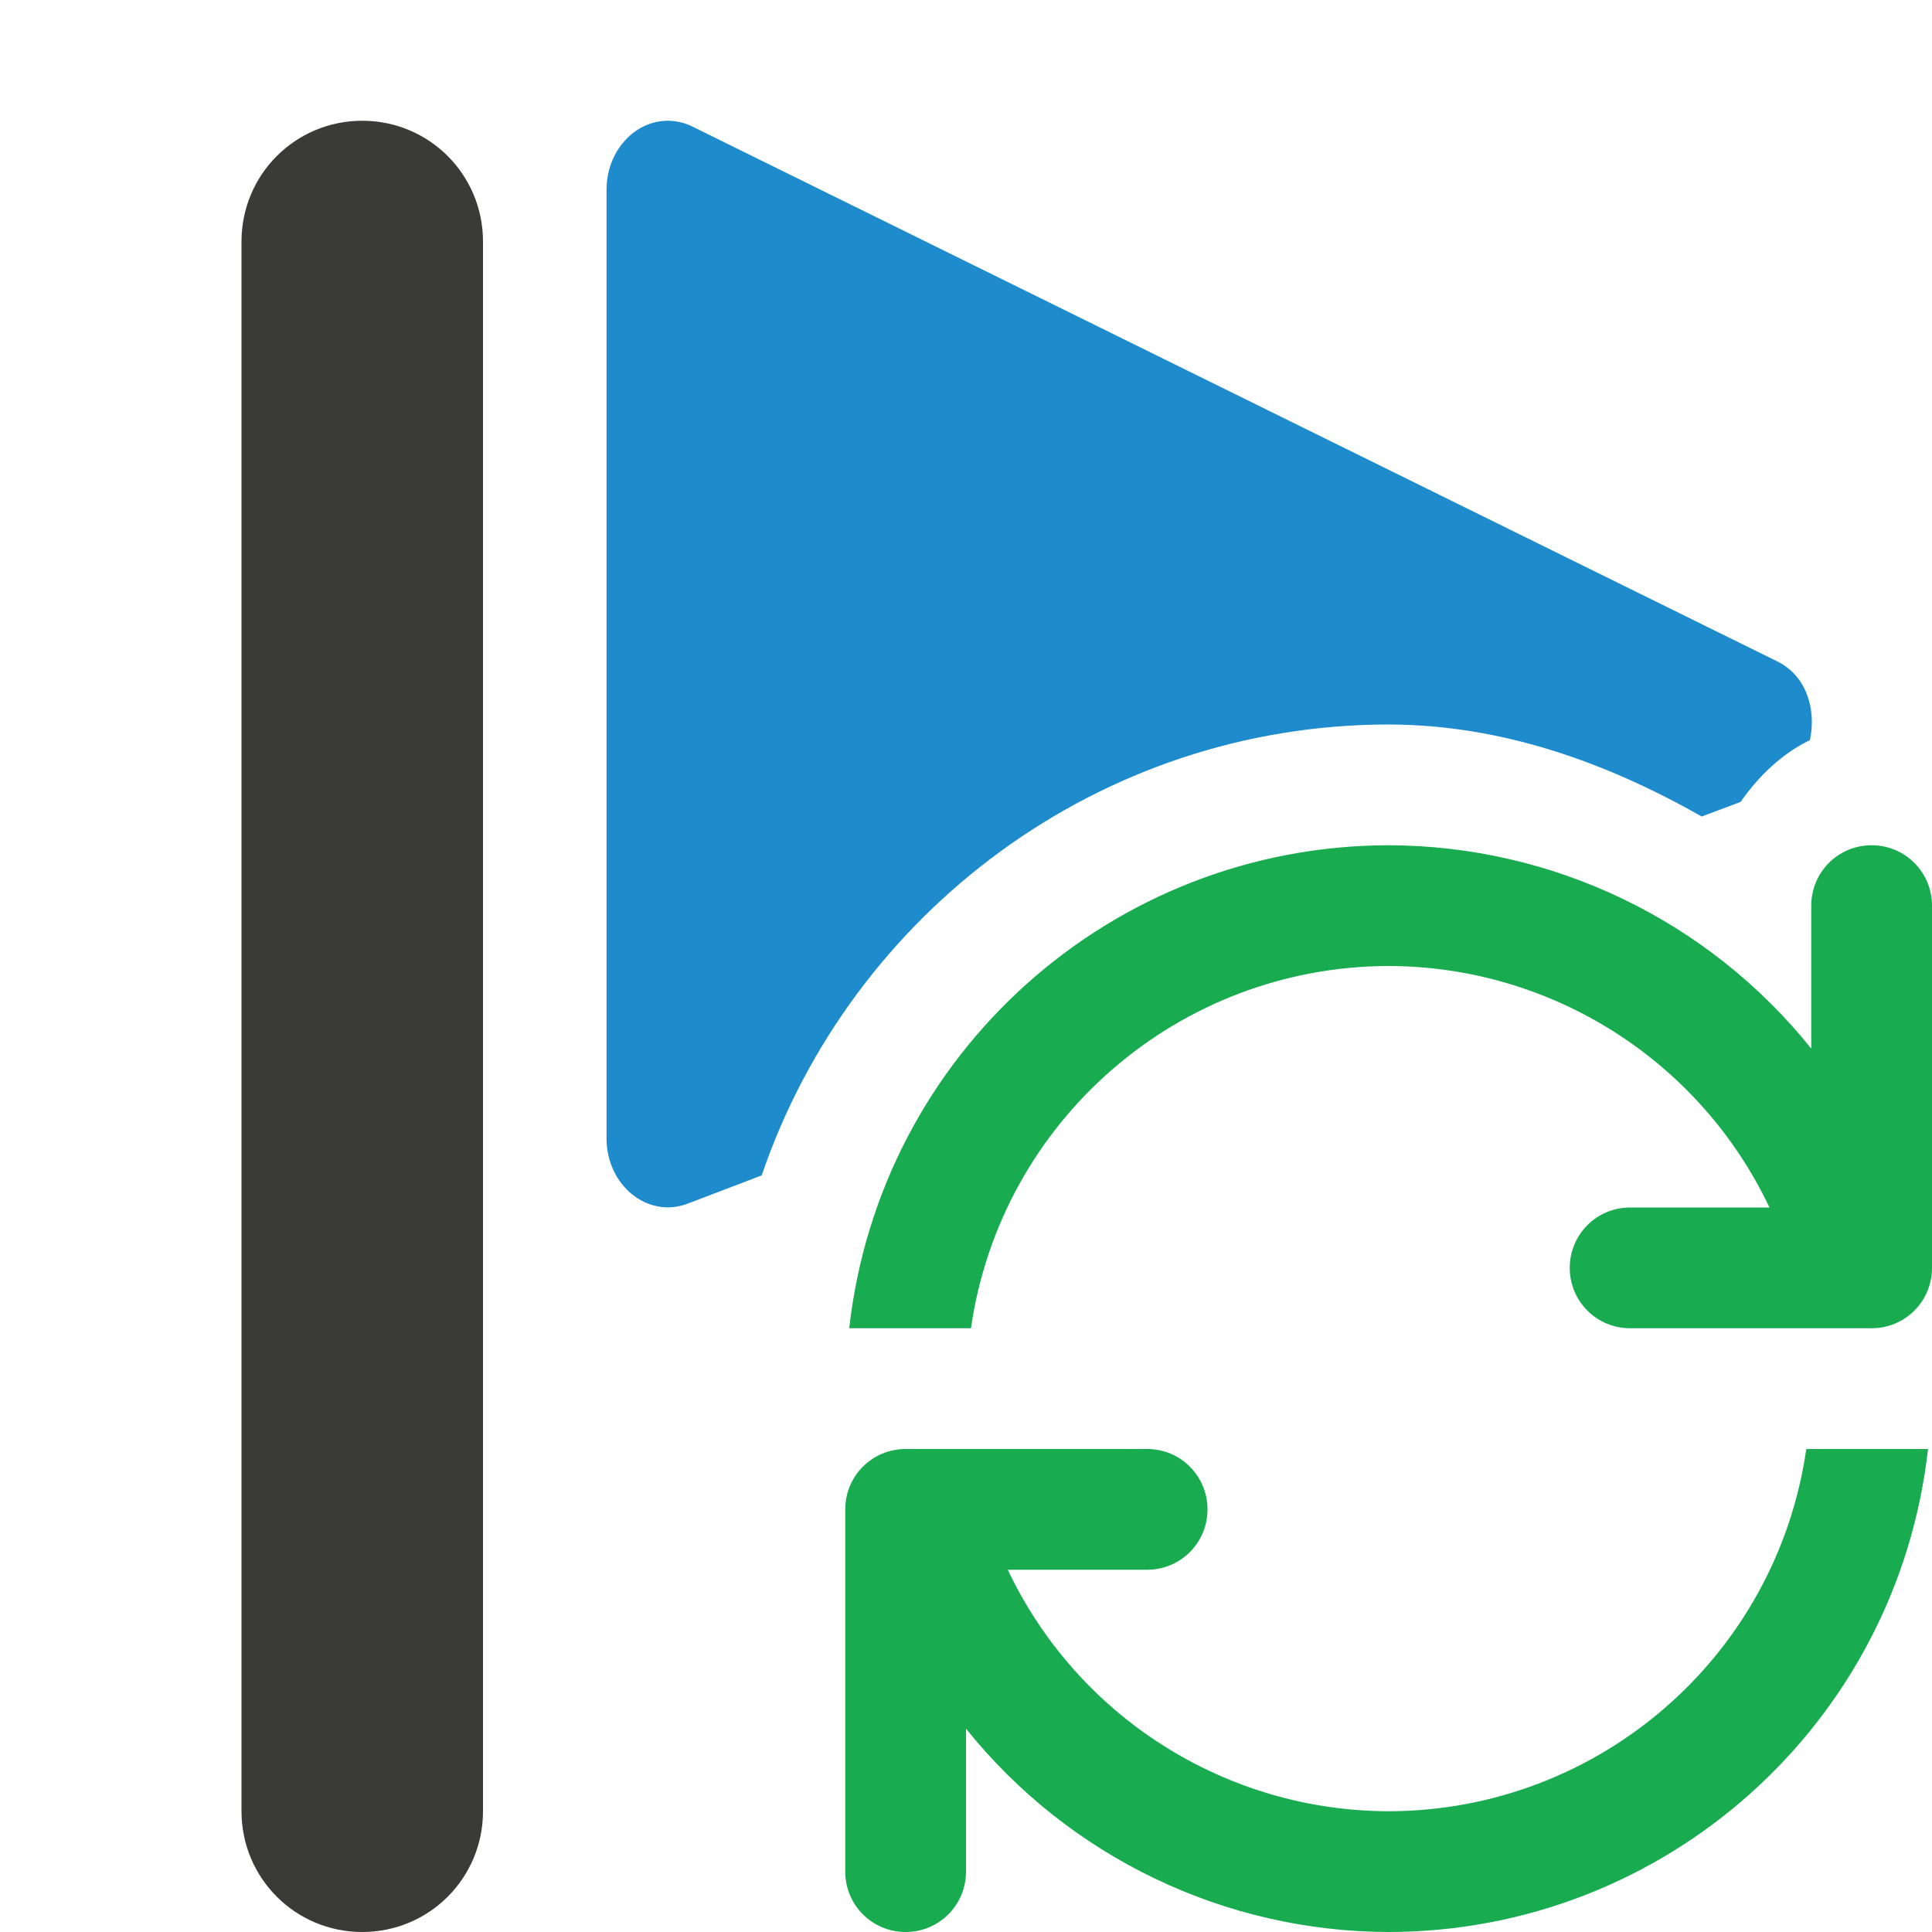
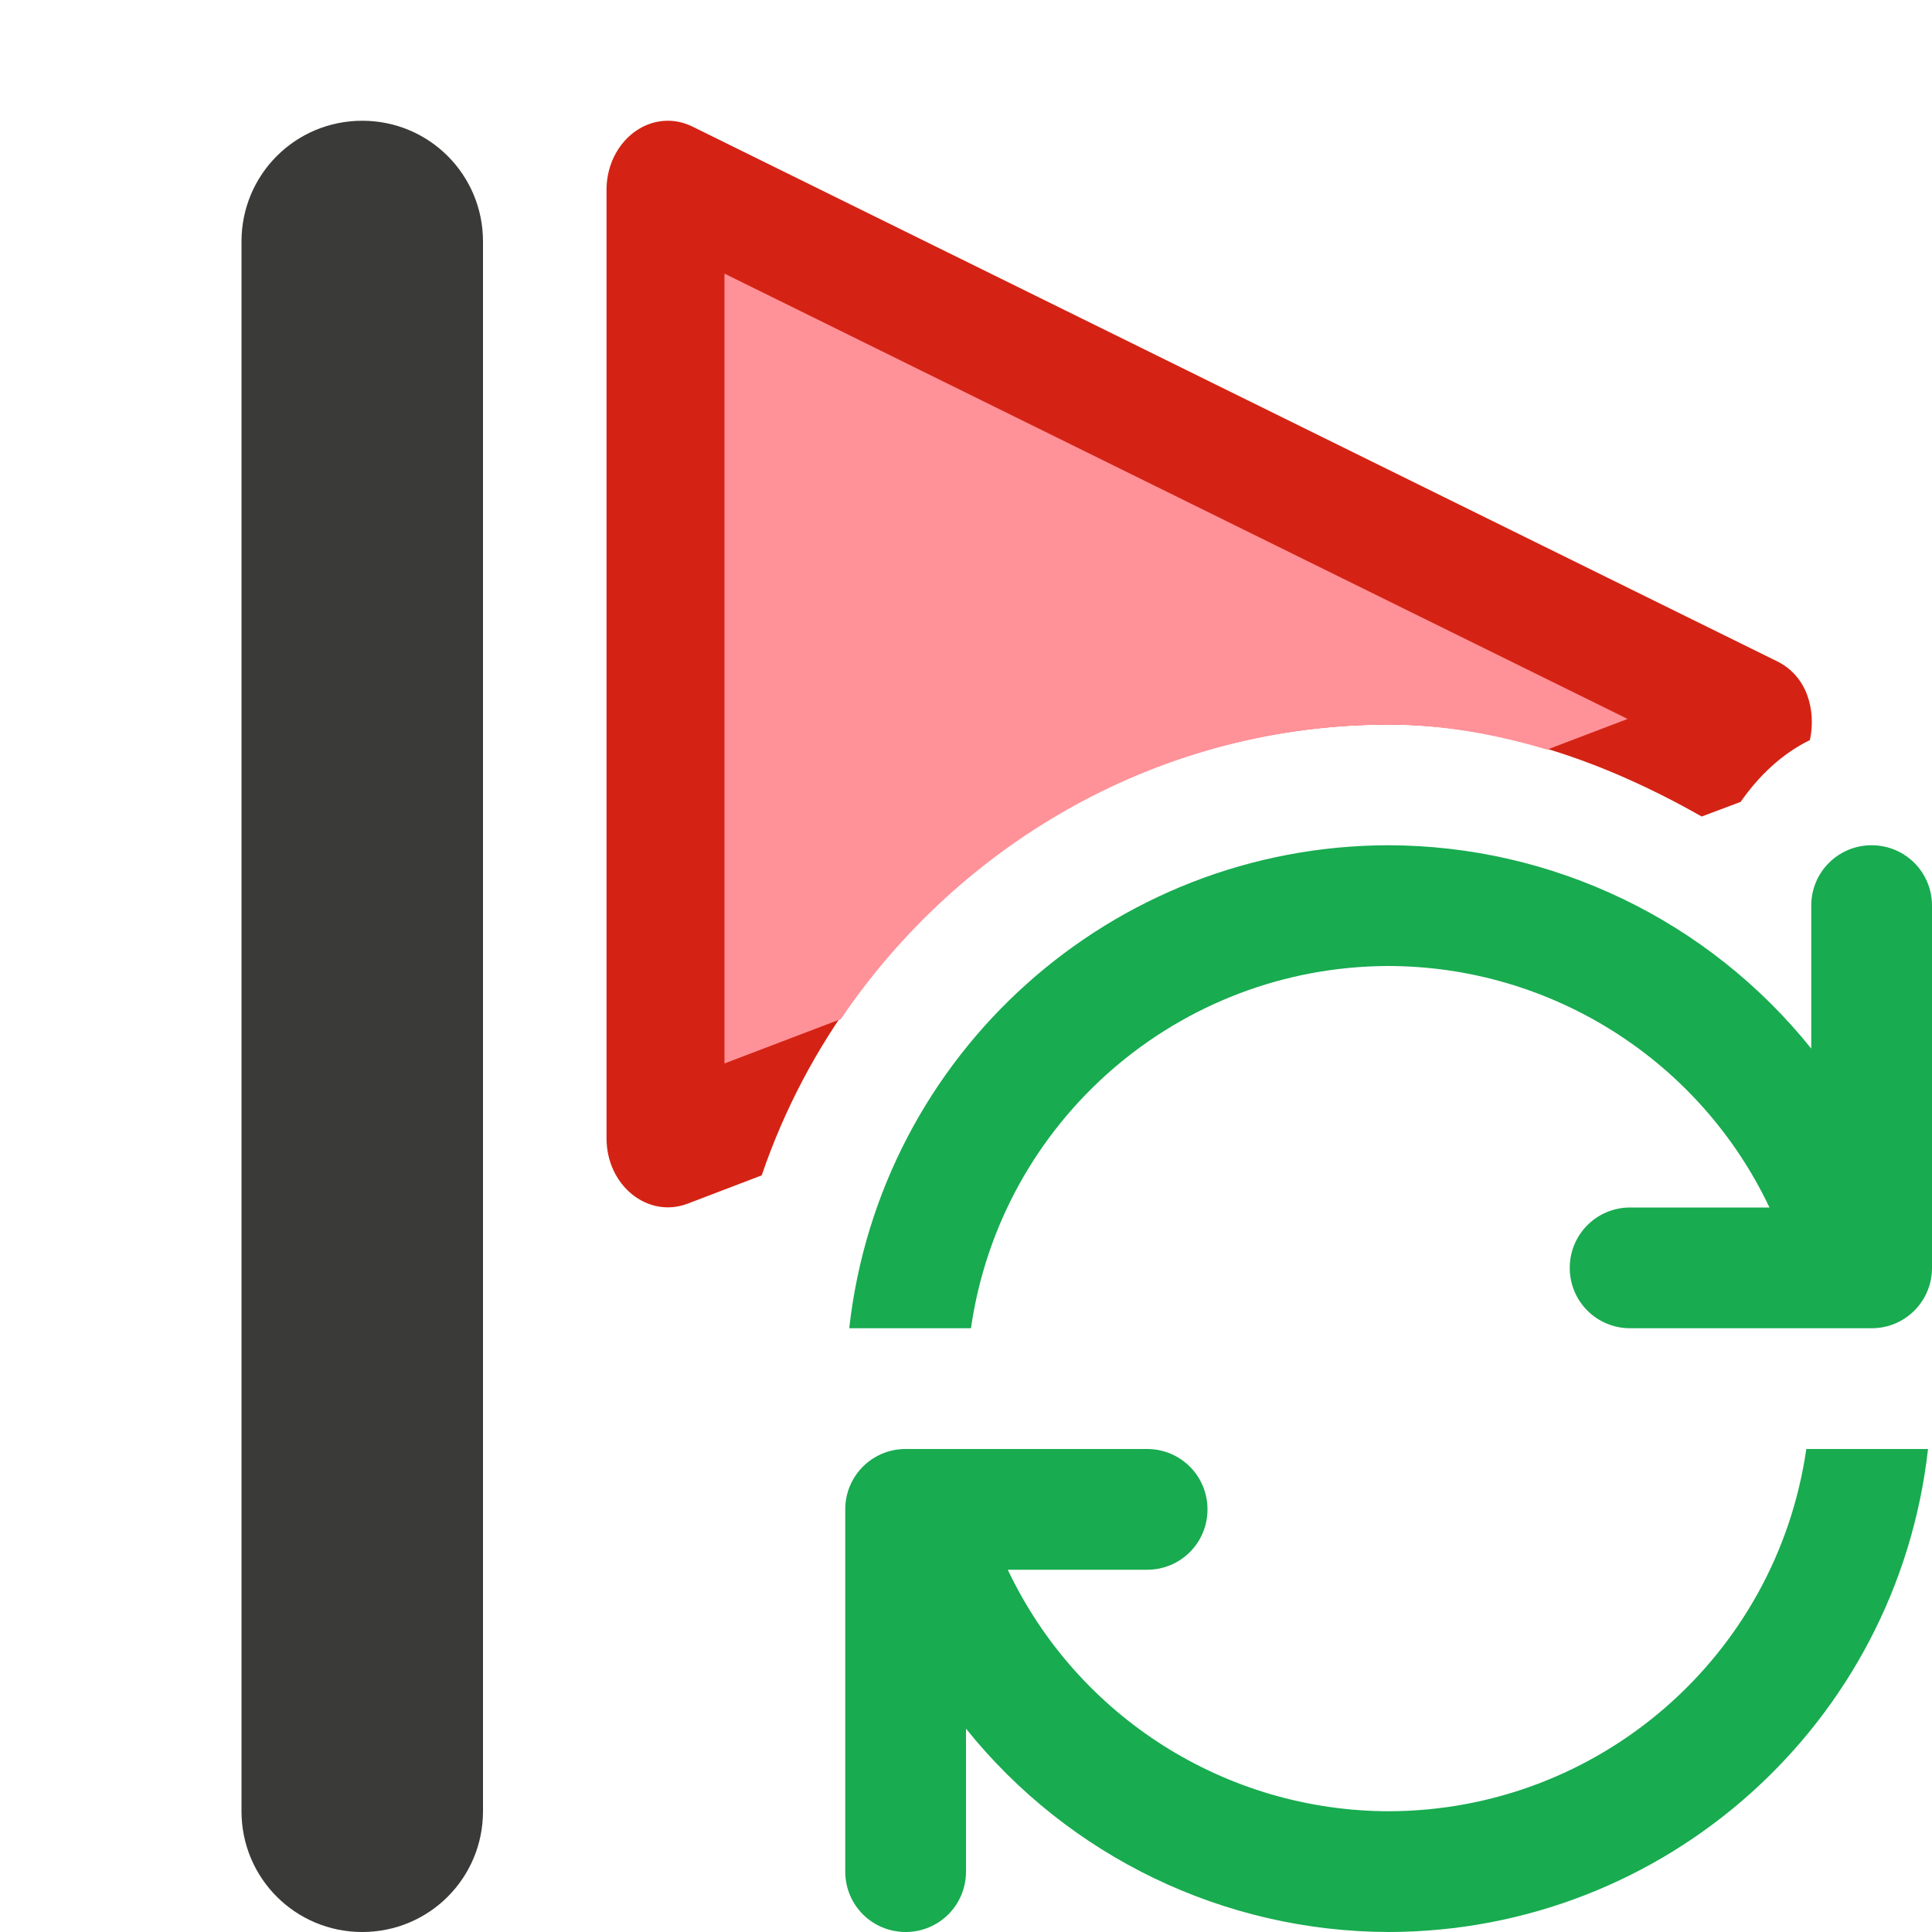
<svg xmlns="http://www.w3.org/2000/svg" viewBox="0 0 16 16">
- /&amp;amp;gt;<path d="m5.537 1c-.283-.003-.514.254-.514.572v7.855c0.0.391.342.667.672.541l.613-.234c.744-2.181 2.804-3.732 5.189-3.734a1 1 0 0 1 .004 0c.935.002 1.798.312 2.592.762l.322-.121c.153-.219.343-.399.574-.512.053-.25-.024-.53-.271-.652l-8.982-4.428c-.063-.031-.131-.048-.199-.049z" fill="#1e8bcd" />
+ 
+ /&amp;amp;amp;gt;<path d="m5.537 1c-.283-.003-.514.254-.514.572v7.855c0.0.391.342.667.672.541l.613-.234c.744-2.181 2.804-3.732 5.189-3.734a1 1 0 0 1 .004 0c.935.002 1.798.312 2.592.762l.322-.121c.153-.219.343-.399.574-.512.053-.25-.024-.53-.271-.652l-8.982-4.428c-.063-.031-.131-.048-.199-.049z" fill="#d42314" />
  <path d="m3 1c-.554 0-1 .446-1 1v13c0 .554.446 1 1 1s1-.446 1-1v-13c0-.554-.446-1-1-1z" fill="#3a3a38" />
  <path d="m11.5 7c-2.29.003-4.212 1.724-4.467 4h1.008c.248-1.72 1.721-2.997 3.459-3 1.349.003 2.576.781 3.154 2h-1.154c-.277 0-.5.223-.5.5s.223.5.5.5h2c.277 0 .5-.223.5-.5v-2-1c0-.277-.223-.5-.5-.5s-.5.223-.5.5v1 .184c-.852-1.062-2.139-1.681-3.5-1.684zm-4 5c-.277 0-.5.223-.5.5v2 1c0 .277.223.5.5.5s.5-.223.5-.5v-1-.184c.852 1.062 2.139 1.681 3.5 1.684 2.29-.003 4.212-1.724 4.467-4h-1.008c-.248 1.72-1.721 2.997-3.459 3-1.349-.003-2.576-.781-3.154-2h1.154c.277 0 .5-.223.5-.5s-.223-.5-.5-.5z" fill="#18ab50" />
+   <path d="m6 2.266v6.541l.963-.367c.994-1.469 2.659-2.437 4.535-2.439a1 1 0 0 1 .004 0c.454.001.889.081 1.311.207l.666-.254z" fill="#ff9198" />
</svg>
